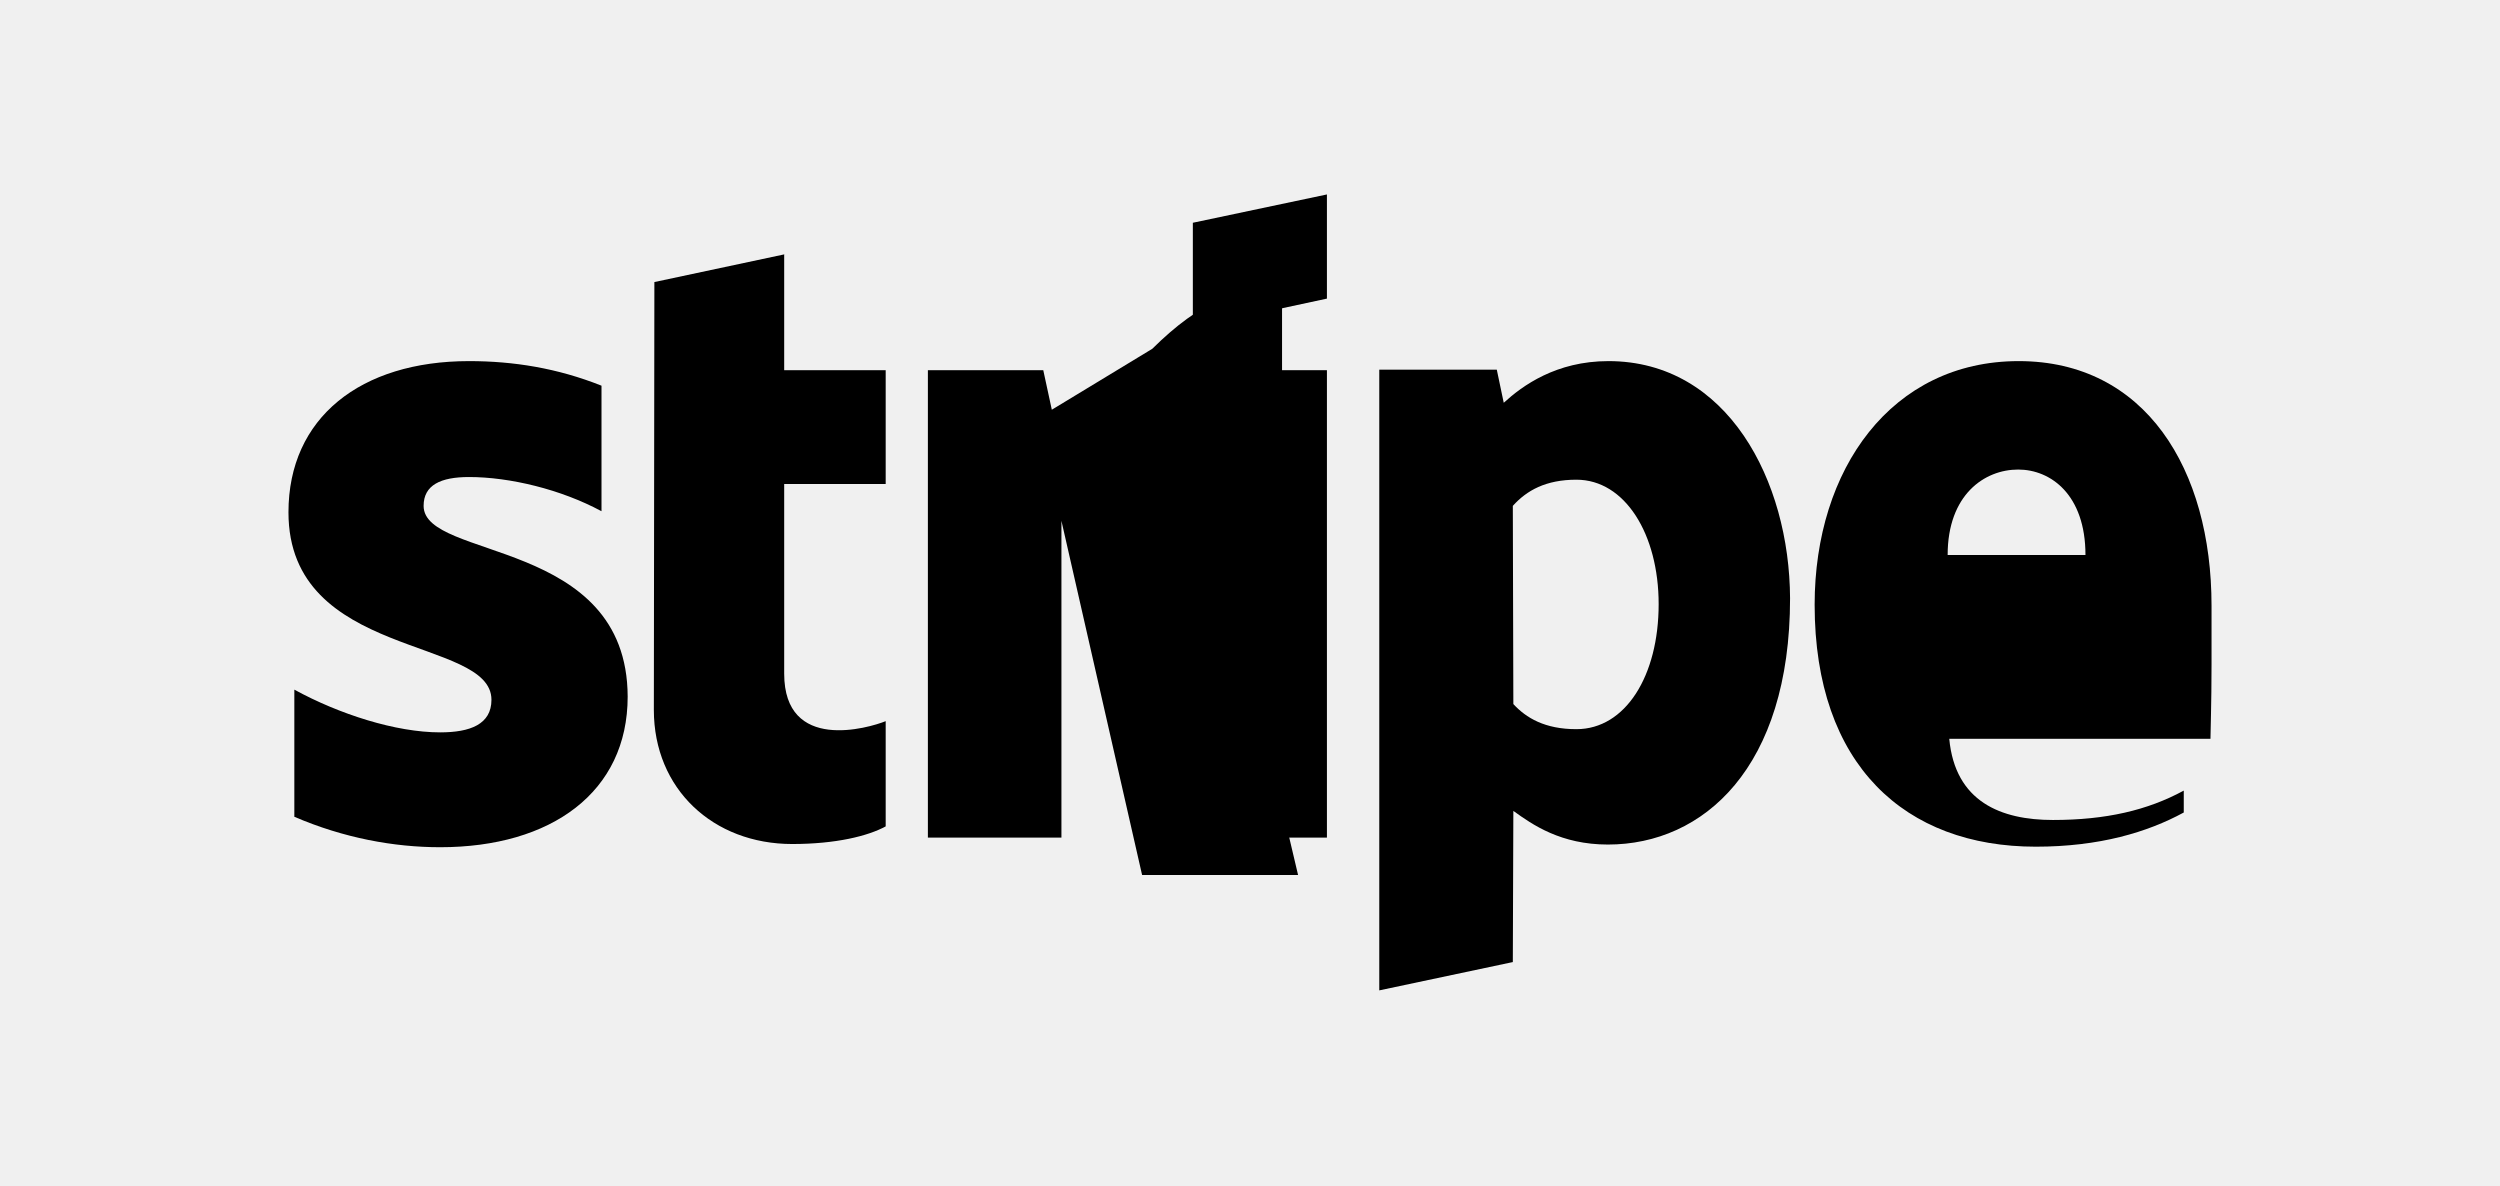
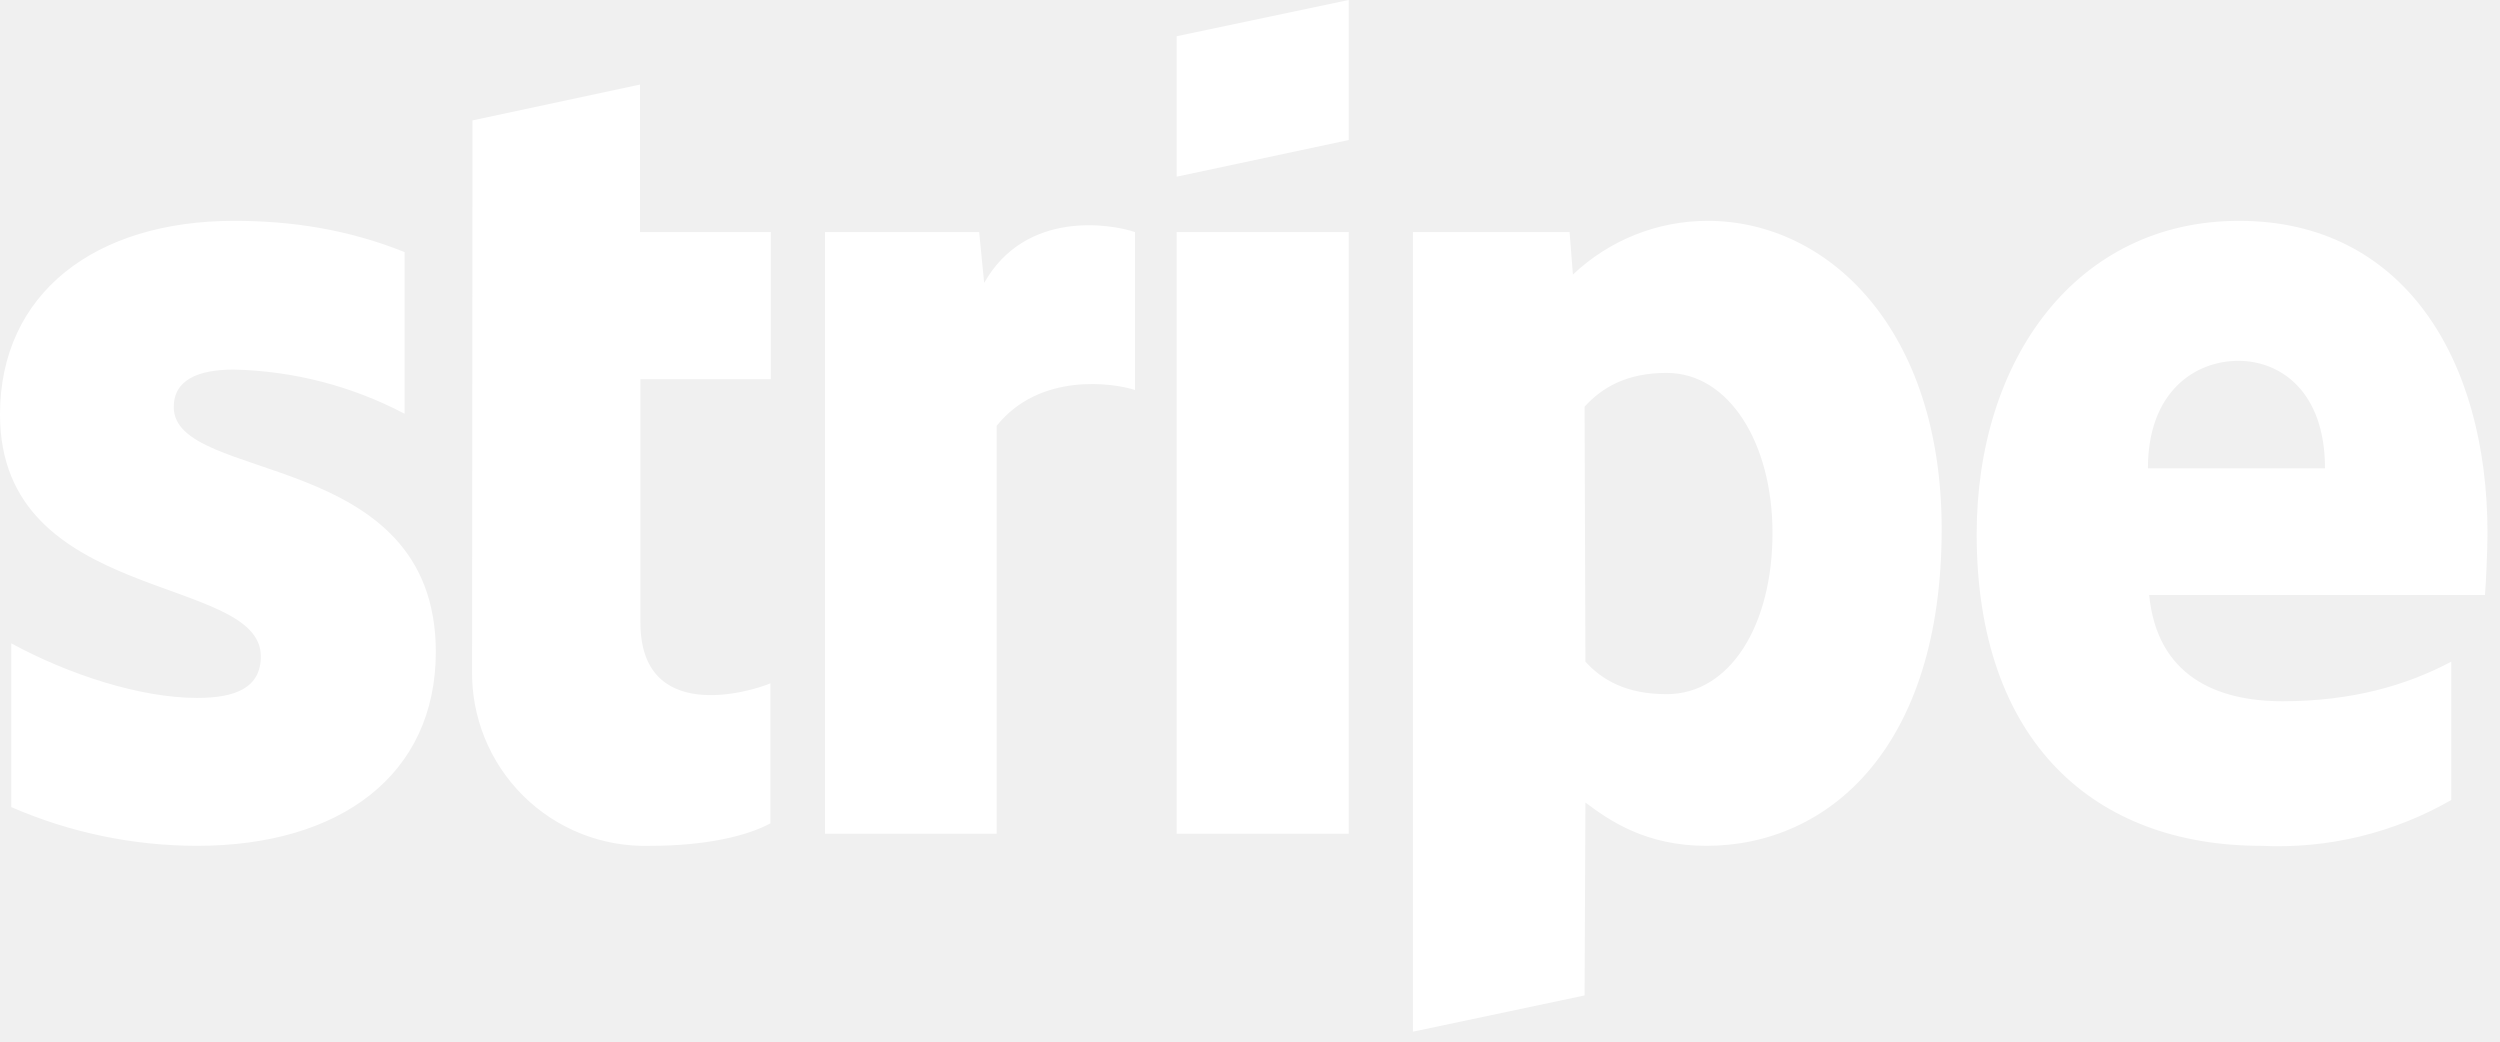
- <svg xmlns="http://www.w3.org/2000/svg" viewBox="0 0 468 222" fill="none">
-   <path d="M414 113.4c0-25.6-12.4-45.8-36.1-45.8-23.8 0-38.2 20.2-38.2 45.6 0 30.1 17 45.3 41.4 45.3 11.9 0 20.9-2.7 27.7-6.4V148c-6.8 3.7-14.6 5.5-24.5 5.5-9.7 0-18.3-3.4-19.4-15.2h48.9c0-1.3.2-6.5.2-13.9zm-49.4-9.5c0-11.3 6.9-16 13.2-16 6.1 0 12.6 4.7 12.6 16h-25.8z" fill="currentColor" />
-   <path d="M301.1 67.6c-9.8 0-16.1 4.6-19.6 7.8l-1.3-6.2h-22v116.2l25-5.3.1-28.3c3.6 2.6 8.9 6.3 17.7 6.3 17.9 0 34.1-14.4 34.1-46.1-.1-22-11.7-44.4-34-44.4zm-6 68.9c-5.9 0-9.4-2.1-11.8-4.7l-.1-37.1c2.6-2.9 6.2-4.9 11.9-4.9 9.1 0 15.4 10.2 15.4 23.3 0 13.4-6.2 23.4-15.4 23.4z" fill="currentColor" />
-   <path d="M223.3 61.3l25.1-5.4V36.4l-25.1 5.3v19.6z" fill="currentColor" />
-   <path d="M223.3 69.3h25.1v87.5h-25.1V69.3z" fill="currentColor" />
-   <path d="M196.9 76.7l-1.6-7.4h-21.6v87.5h25V97.5l15.1 66.3h29.2l-18.8-79.7c4.5-3.6 9.9-7.4 15.8-7.4v-22.8c-8.3 0-15.1 2.3-24.3 11.4z" fill="currentColor" />
-   <path d="M146.9 47.6l-24.4 5.2-.1 80.1c0 14.8 11.1 25.1 25.9 25.1 8.2 0 14.2-1.5 17.5-3.3V135c-3.2 1.3-19 5.9-19-8.9V90.6h19V69.3h-19V47.6z" fill="currentColor" />
-   <path d="M79.3 94.7c0-3.9 3.2-5.4 8.5-5.4 7.6 0 17.2 2.3 24.8 6.4V72.2c-8.3-3.3-16.5-4.6-24.8-4.6C67.5 67.6 54 78.2 54 95.9c0 27.6 38 23.2 38 35.1 0 4.6-4 6.1-9.6 6.1-8.3 0-18.9-3.4-27.3-8v23.8c9.3 4 18.7 5.7 27.3 5.7 20.8 0 35.1-10.3 35.1-28.2-.1-29.8-38.2-25.5-38.2-35.7z" fill="currentColor" />
+ <svg xmlns="http://www.w3.org/2000/svg" viewBox="0 0 60 25" width="60" height="25" class="UserLogo variant-- ">
+   <path fill="#FFFFFF" d="M59.64 14.28h-8.06c.19 1.93 1.6 2.55 3.2 2.55 1.64 0 2.96-.37 4.05-.95v3.32a8.33 8.33 0 0 1-4.56 1.1c-4.01 0-6.83-2.5-6.83-7.48 0-4.19 2.39-7.52 6.3-7.52 3.92 0 5.96 3.28 5.96 7.5 0 .4-.04 1.26-.06 1.48zm-5.92-5.62c-1.03 0-2.17.73-2.17 2.58h4.25c0-1.85-1.07-2.58-2.08-2.58zM40.95 20.3c-1.44 0-2.32-.6-2.9-1.04l-.02 4.63-4.12.87V5.57h3.76l.08 1.02a4.7 4.7 0 0 1 3.23-1.29c2.9 0 5.62 2.6 5.62 7.4 0 5.23-2.7 7.6-5.65 7.6zM40 8.95c-.95 0-1.54.34-1.97.81l.02 6.12c.4.44.98.78 1.95.78 1.52 0 2.54-1.65 2.54-3.87 0-2.15-1.04-3.84-2.54-3.84zM28.24 5.57h4.13v14.44h-4.13V5.57zm0-4.7L32.37 0v3.36l-4.13.88V.88zm-4.32 9.35v9.79H19.8V5.57h3.7l.12 1.22c1-1.77 3.07-1.41 3.62-1.22v3.79c-.52-.17-2.29-.43-3.32.86zm-8.55 4.72c0 2.43 2.6 1.68 3.12 1.46v3.36c-.55.3-1.54.54-2.89.54a4.15 4.15 0 0 1-4.27-4.24l.01-13.17 4.02-.86v3.54h3.14V9.1h-3.13v5.85zm-4.91.7c0 2.97-2.31 4.66-5.73 4.66a11.2 11.2 0 0 1-4.46-.93v-3.93c1.38.75 3.1 1.31 4.46 1.31.92 0 1.53-.24 1.53-1C6.26 13.77 0 14.51 0 9.95 0 7.04 2.28 5.3 5.62 5.3c1.36 0 2.72.2 4.09.75v3.88a9.23 9.23 0 0 0-4.1-1.06c-.86 0-1.44.25-1.44.9 0 1.85 6.29.97 6.29 5.88z" fill-rule="evenodd" />
</svg>
